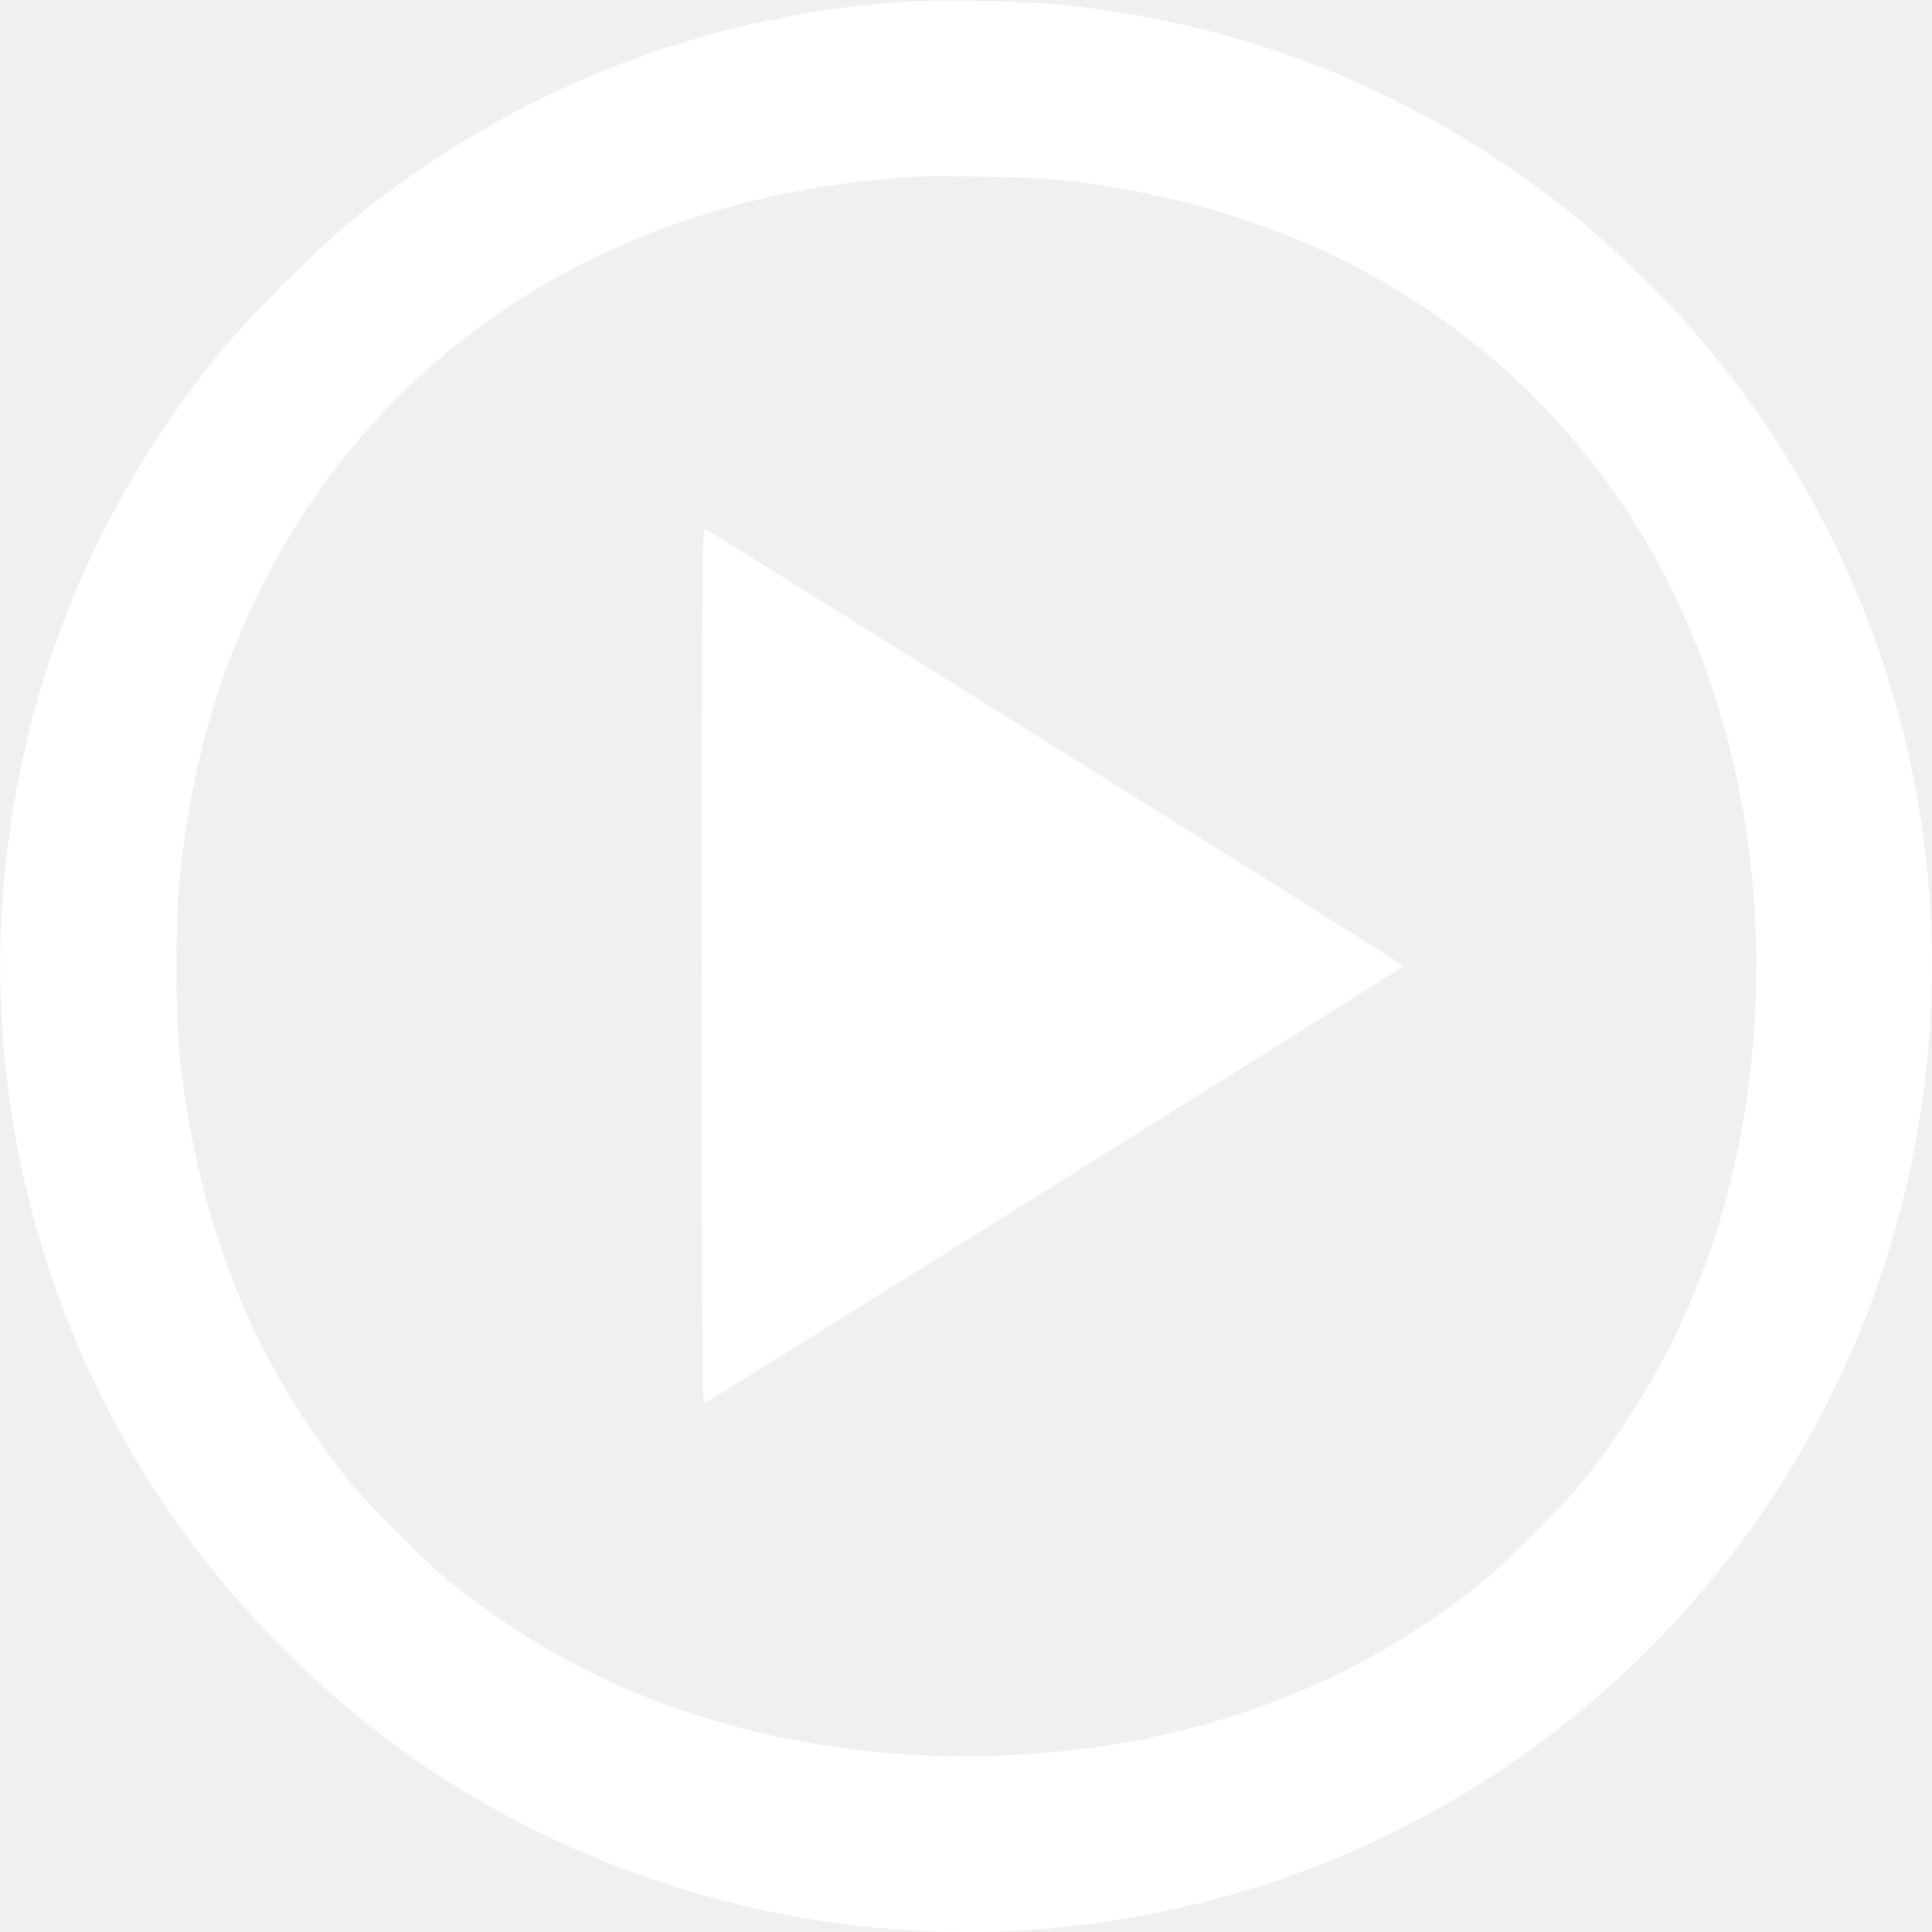
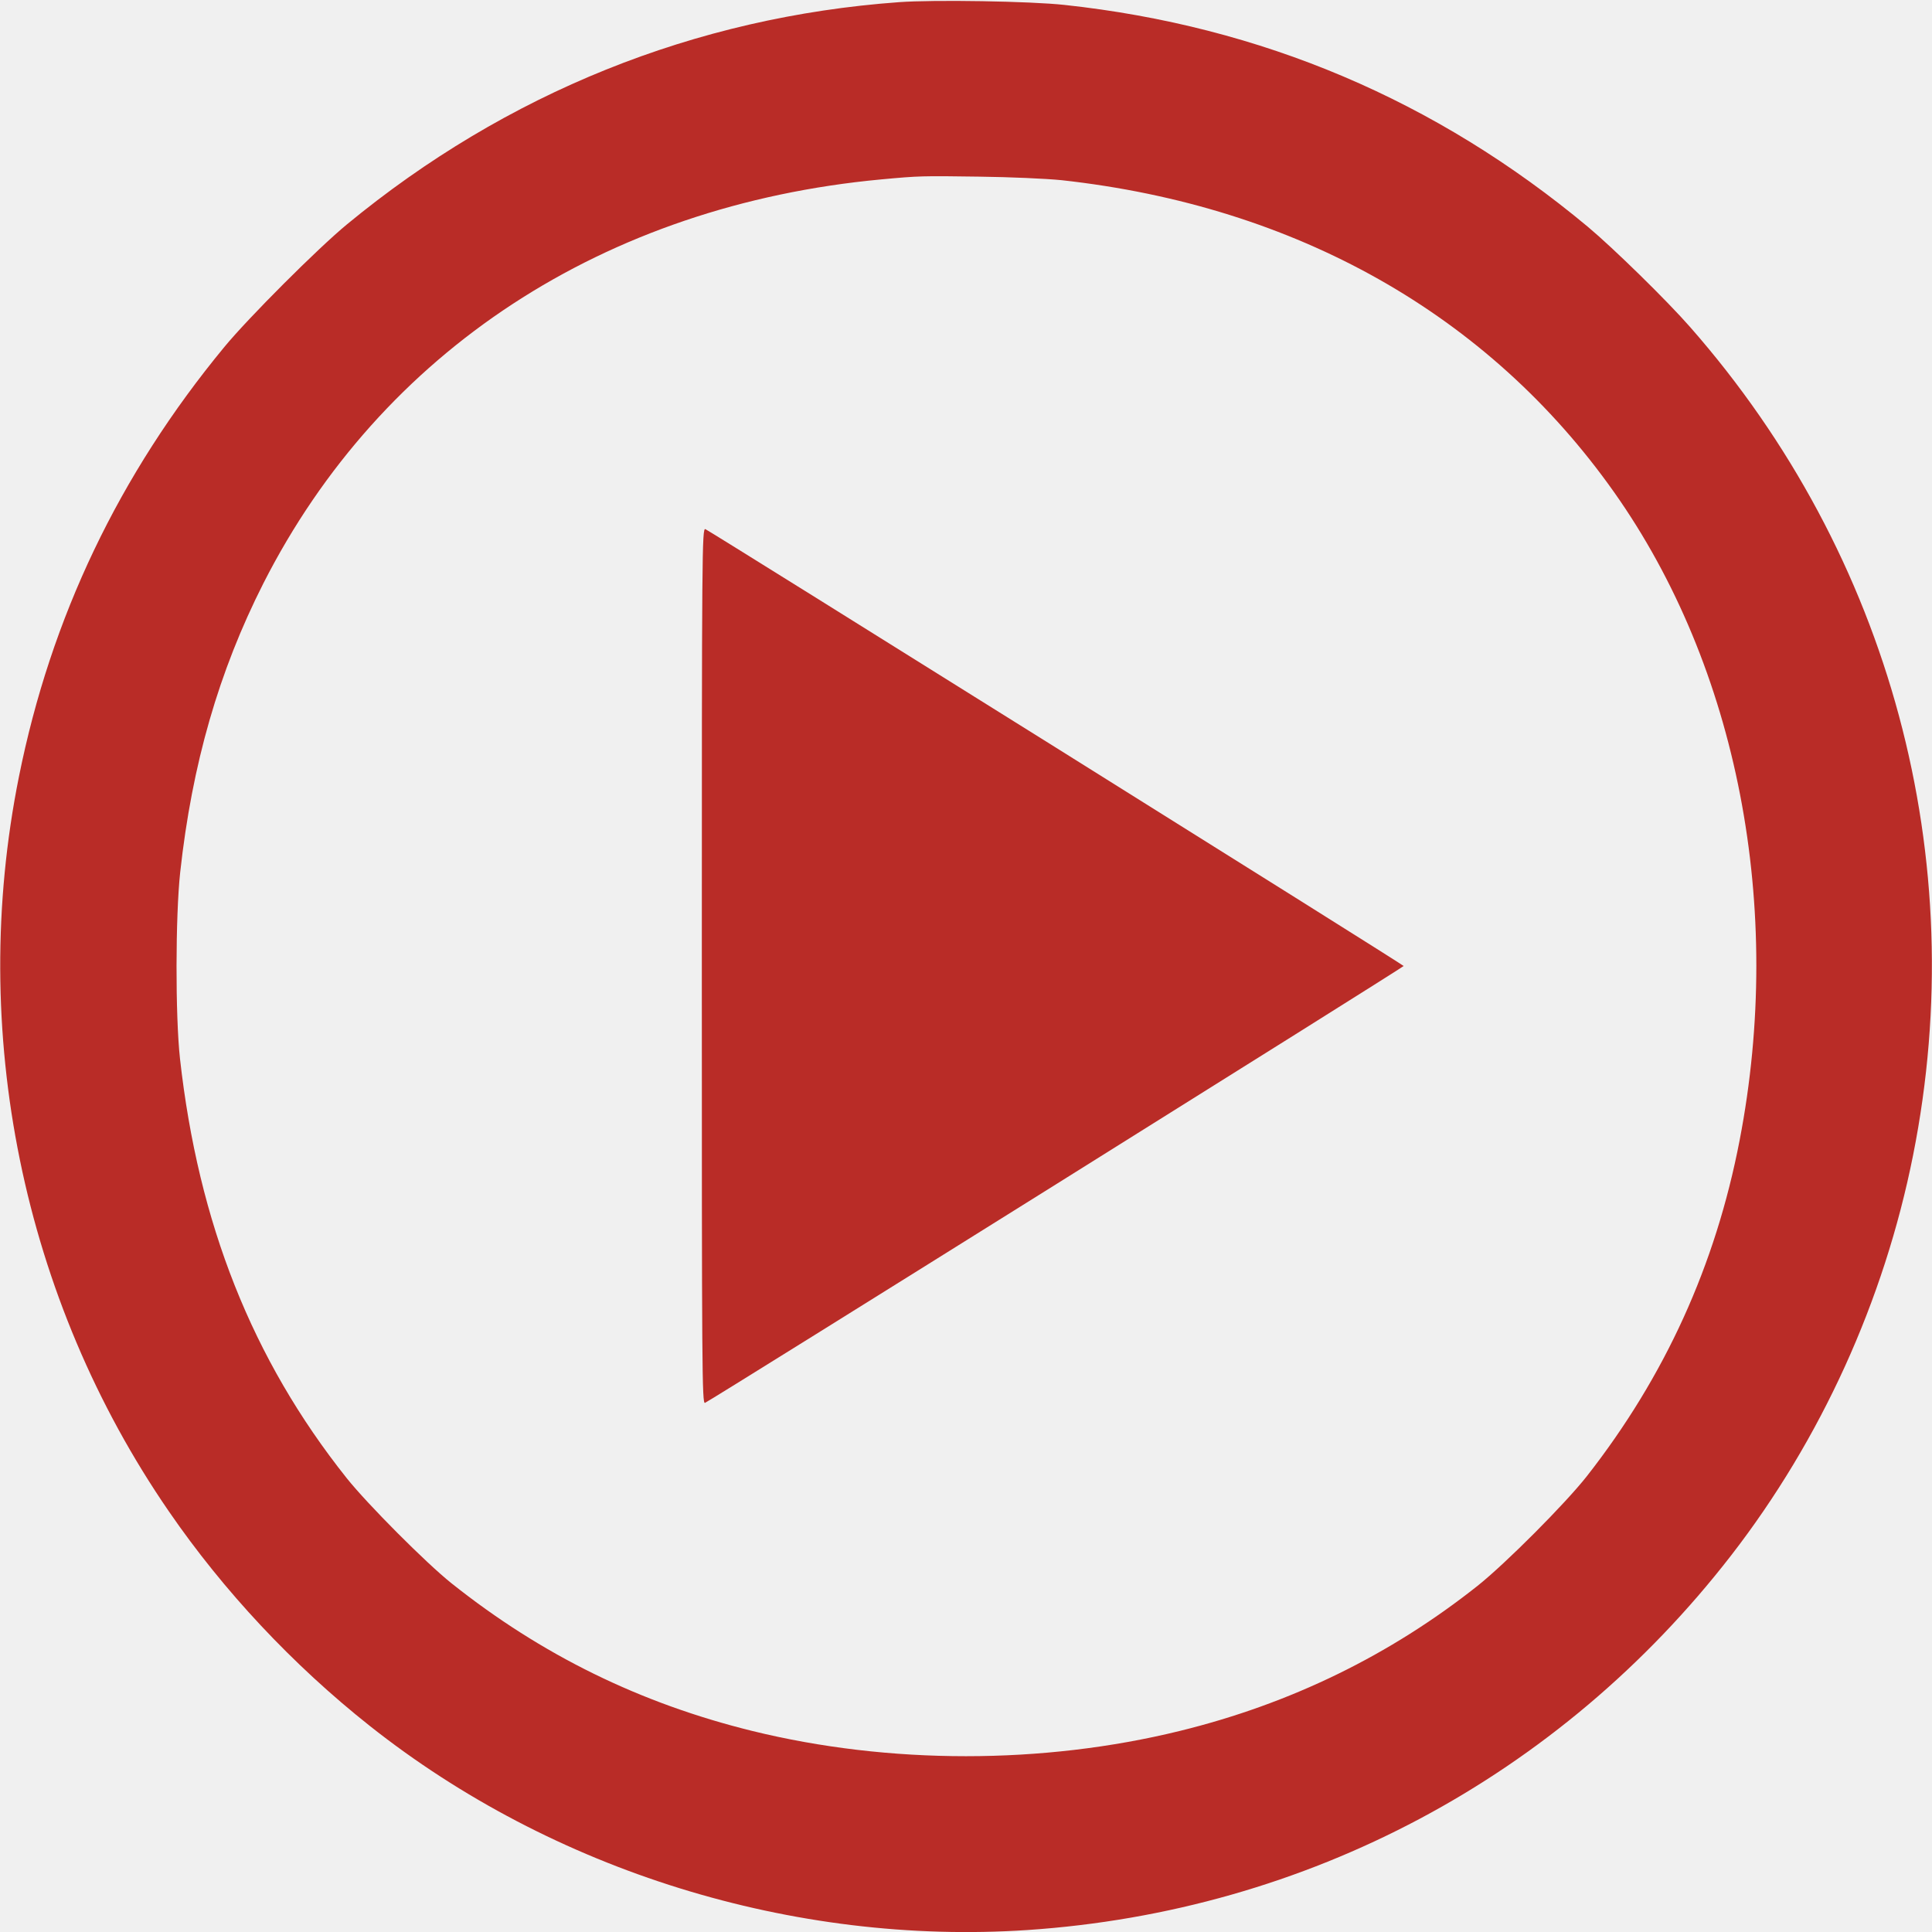
<svg xmlns="http://www.w3.org/2000/svg" version="1.0" width="980pt" height="980pt" viewBox="0 0 980 980" preserveAspectRatio="xMidYMid meet">
-   <g transform="translate(0,980) scale(0.1,-0.1)" fill="#ffffff" stroke="none">
+   <g transform="translate(0,980) scale(0.1,-0.1)" fill="#b92c27" stroke="none">
    <path d="M4560 9789 c-1035 -75 -1992 -461 -2800 -1127 -148 -122 -500 -474 -622 -622 -534 -647 -880 -1372 -1042 -2180 -259 -1290 18 -2648 761 -3727 277 -403 628 -778 1018 -1087 930 -737 2150 -1115 3337 -1036 1418 95 2699 777 3569 1900 456 589 776 1292 923 2030 300 1503 -115 3044 -1130 4200 -118 135 -390 401 -519 509 -771 643 -1656 1018 -2655 1126 -174 19 -664 27 -840 14z m825 -903 c1190 -131 2165 -681 2802 -1582 628 -888 865 -2109 637 -3289 -122 -633 -378 -1196 -774 -1702 -109 -139 -413 -444 -555 -557 -444 -352 -948 -598 -1510 -736 -696 -171 -1475 -171 -2170 0 -568 140 -1068 385 -1525 749 -128 102 -426 401 -532 534 -479 602 -752 1292 -845 2127 -24 218 -23 723 1 945 60 549 196 1020 422 1466 599 1179 1730 1918 3134 2049 194 18 207 18 495 14 160 -2 340 -10 420 -18z" />
    <path d="M3560 4900 c0 -2052 1 -2222 16 -2216 25 9 3544 2210 3544 2216 0 6 -3518 2206 -3542 2216 -17 6 -18 -104 -18 -2216z" />
  </g>
</svg>
